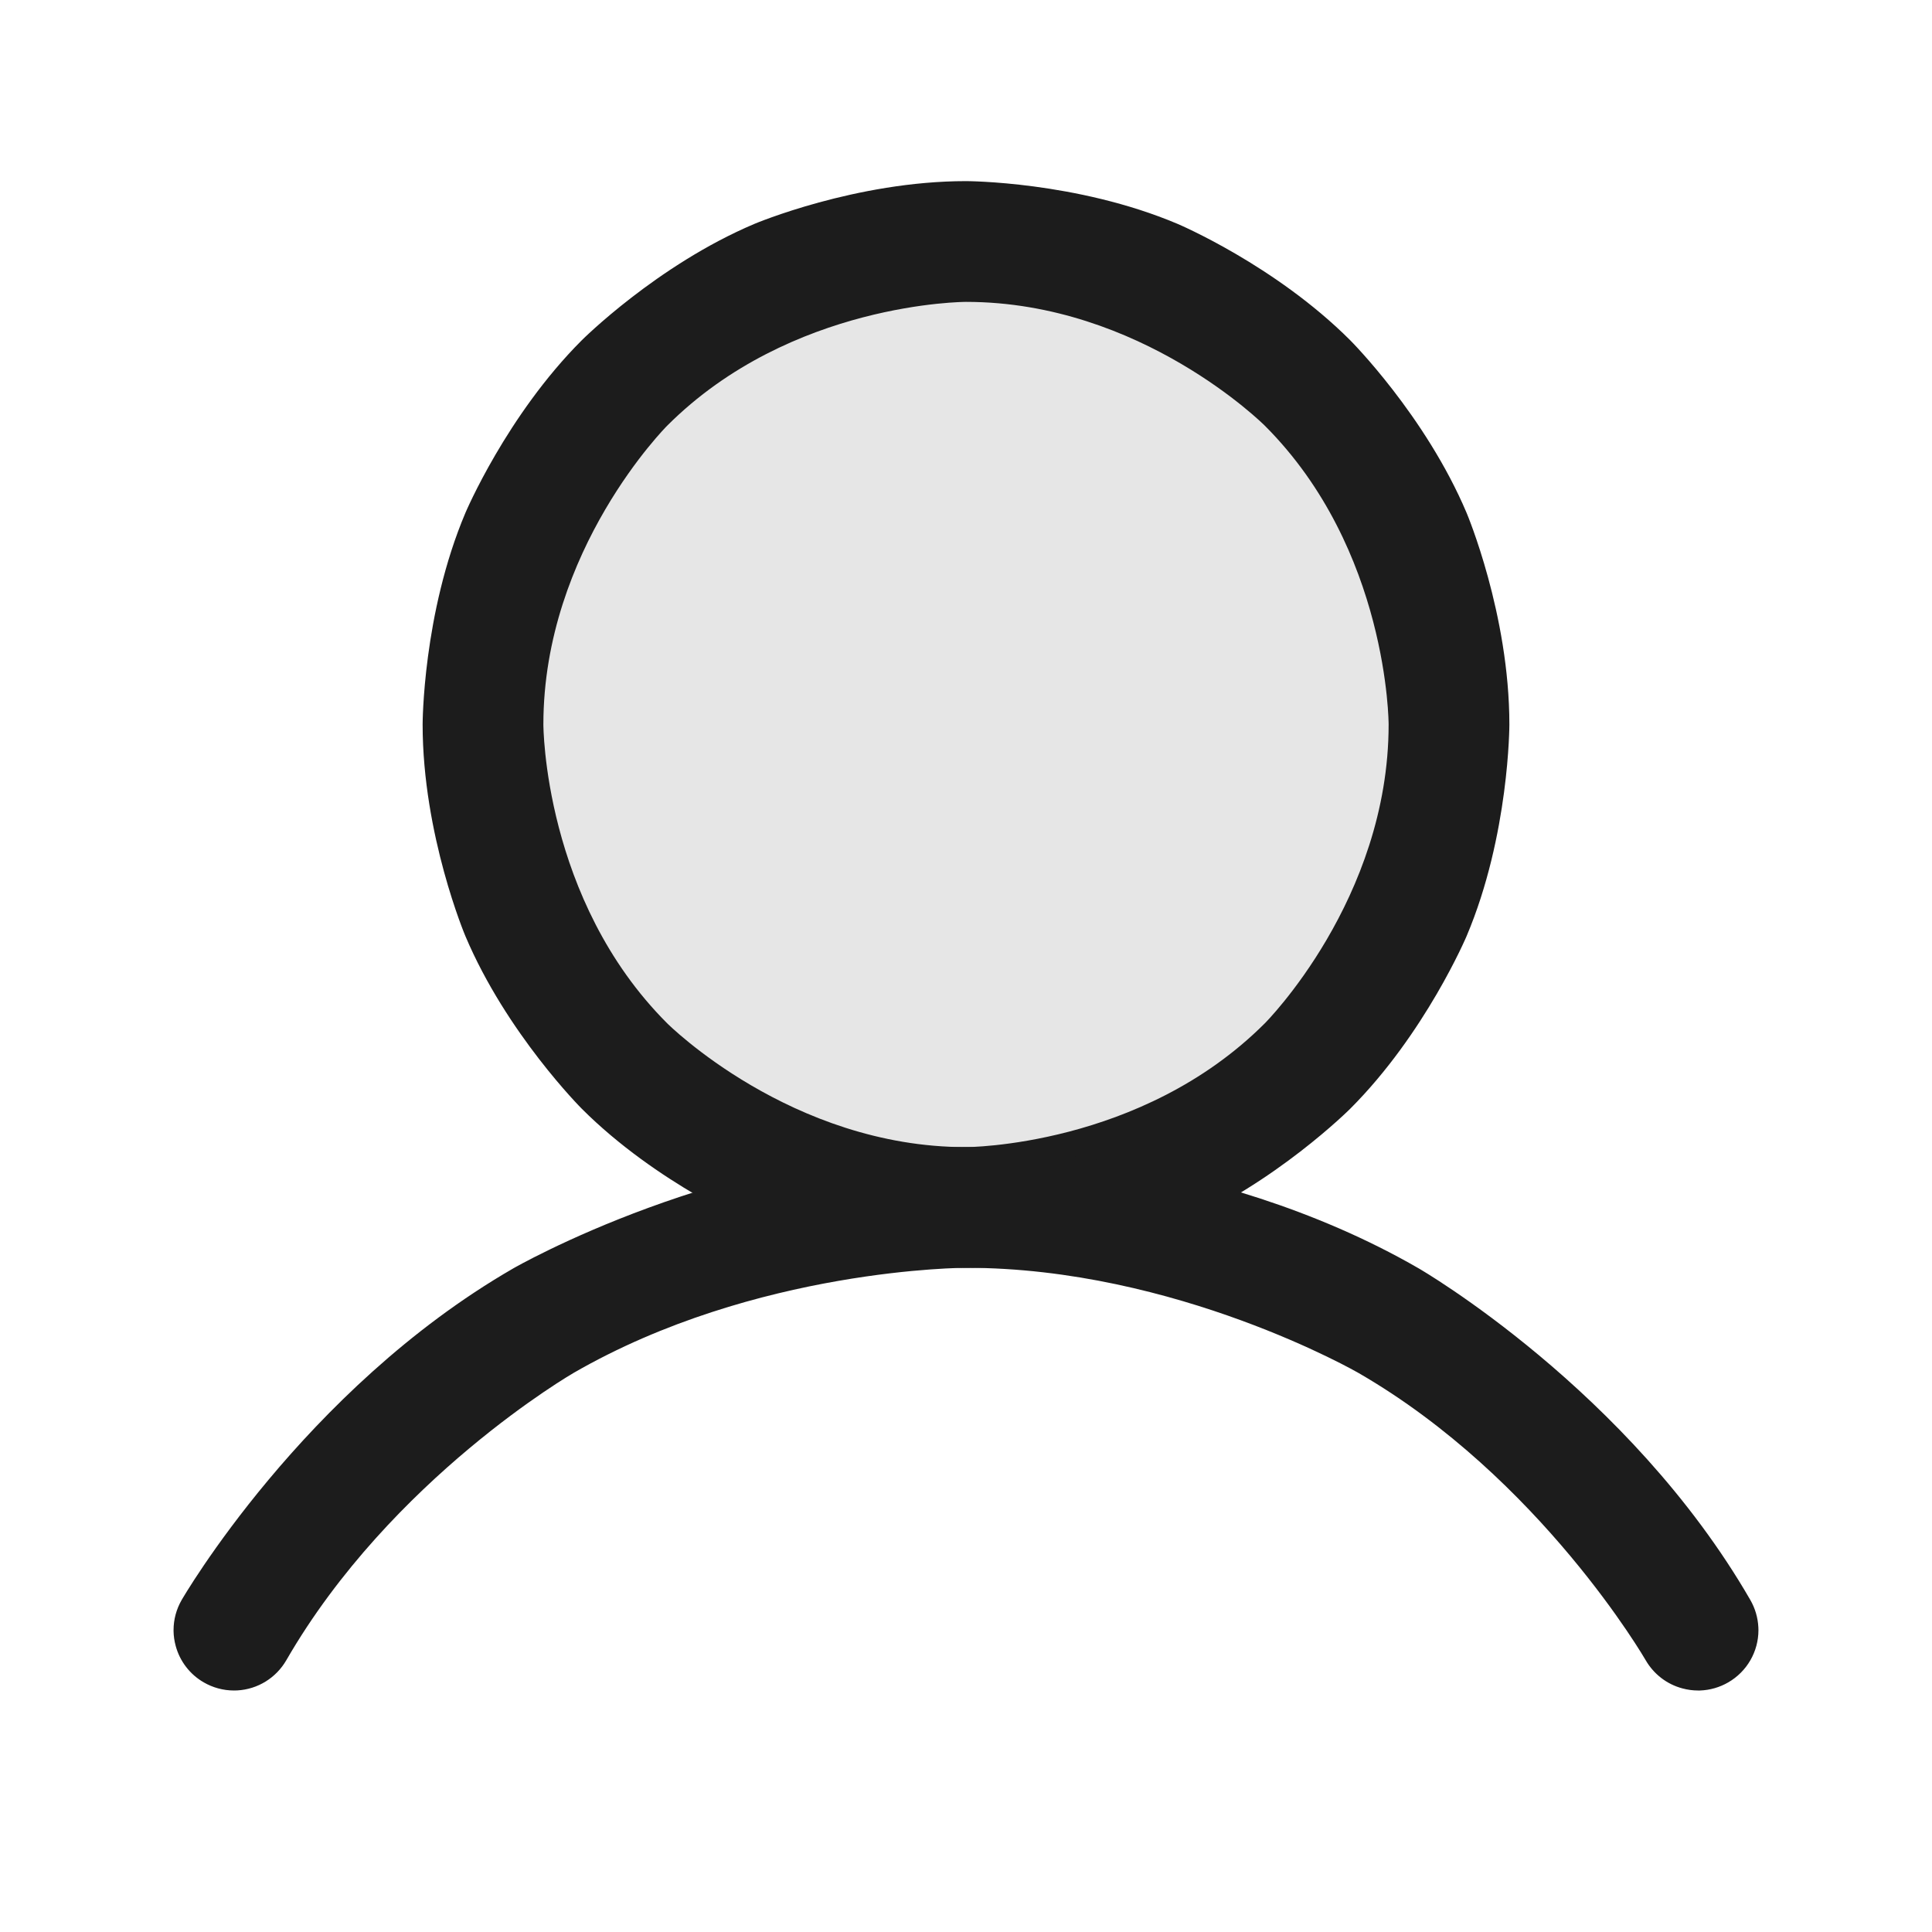
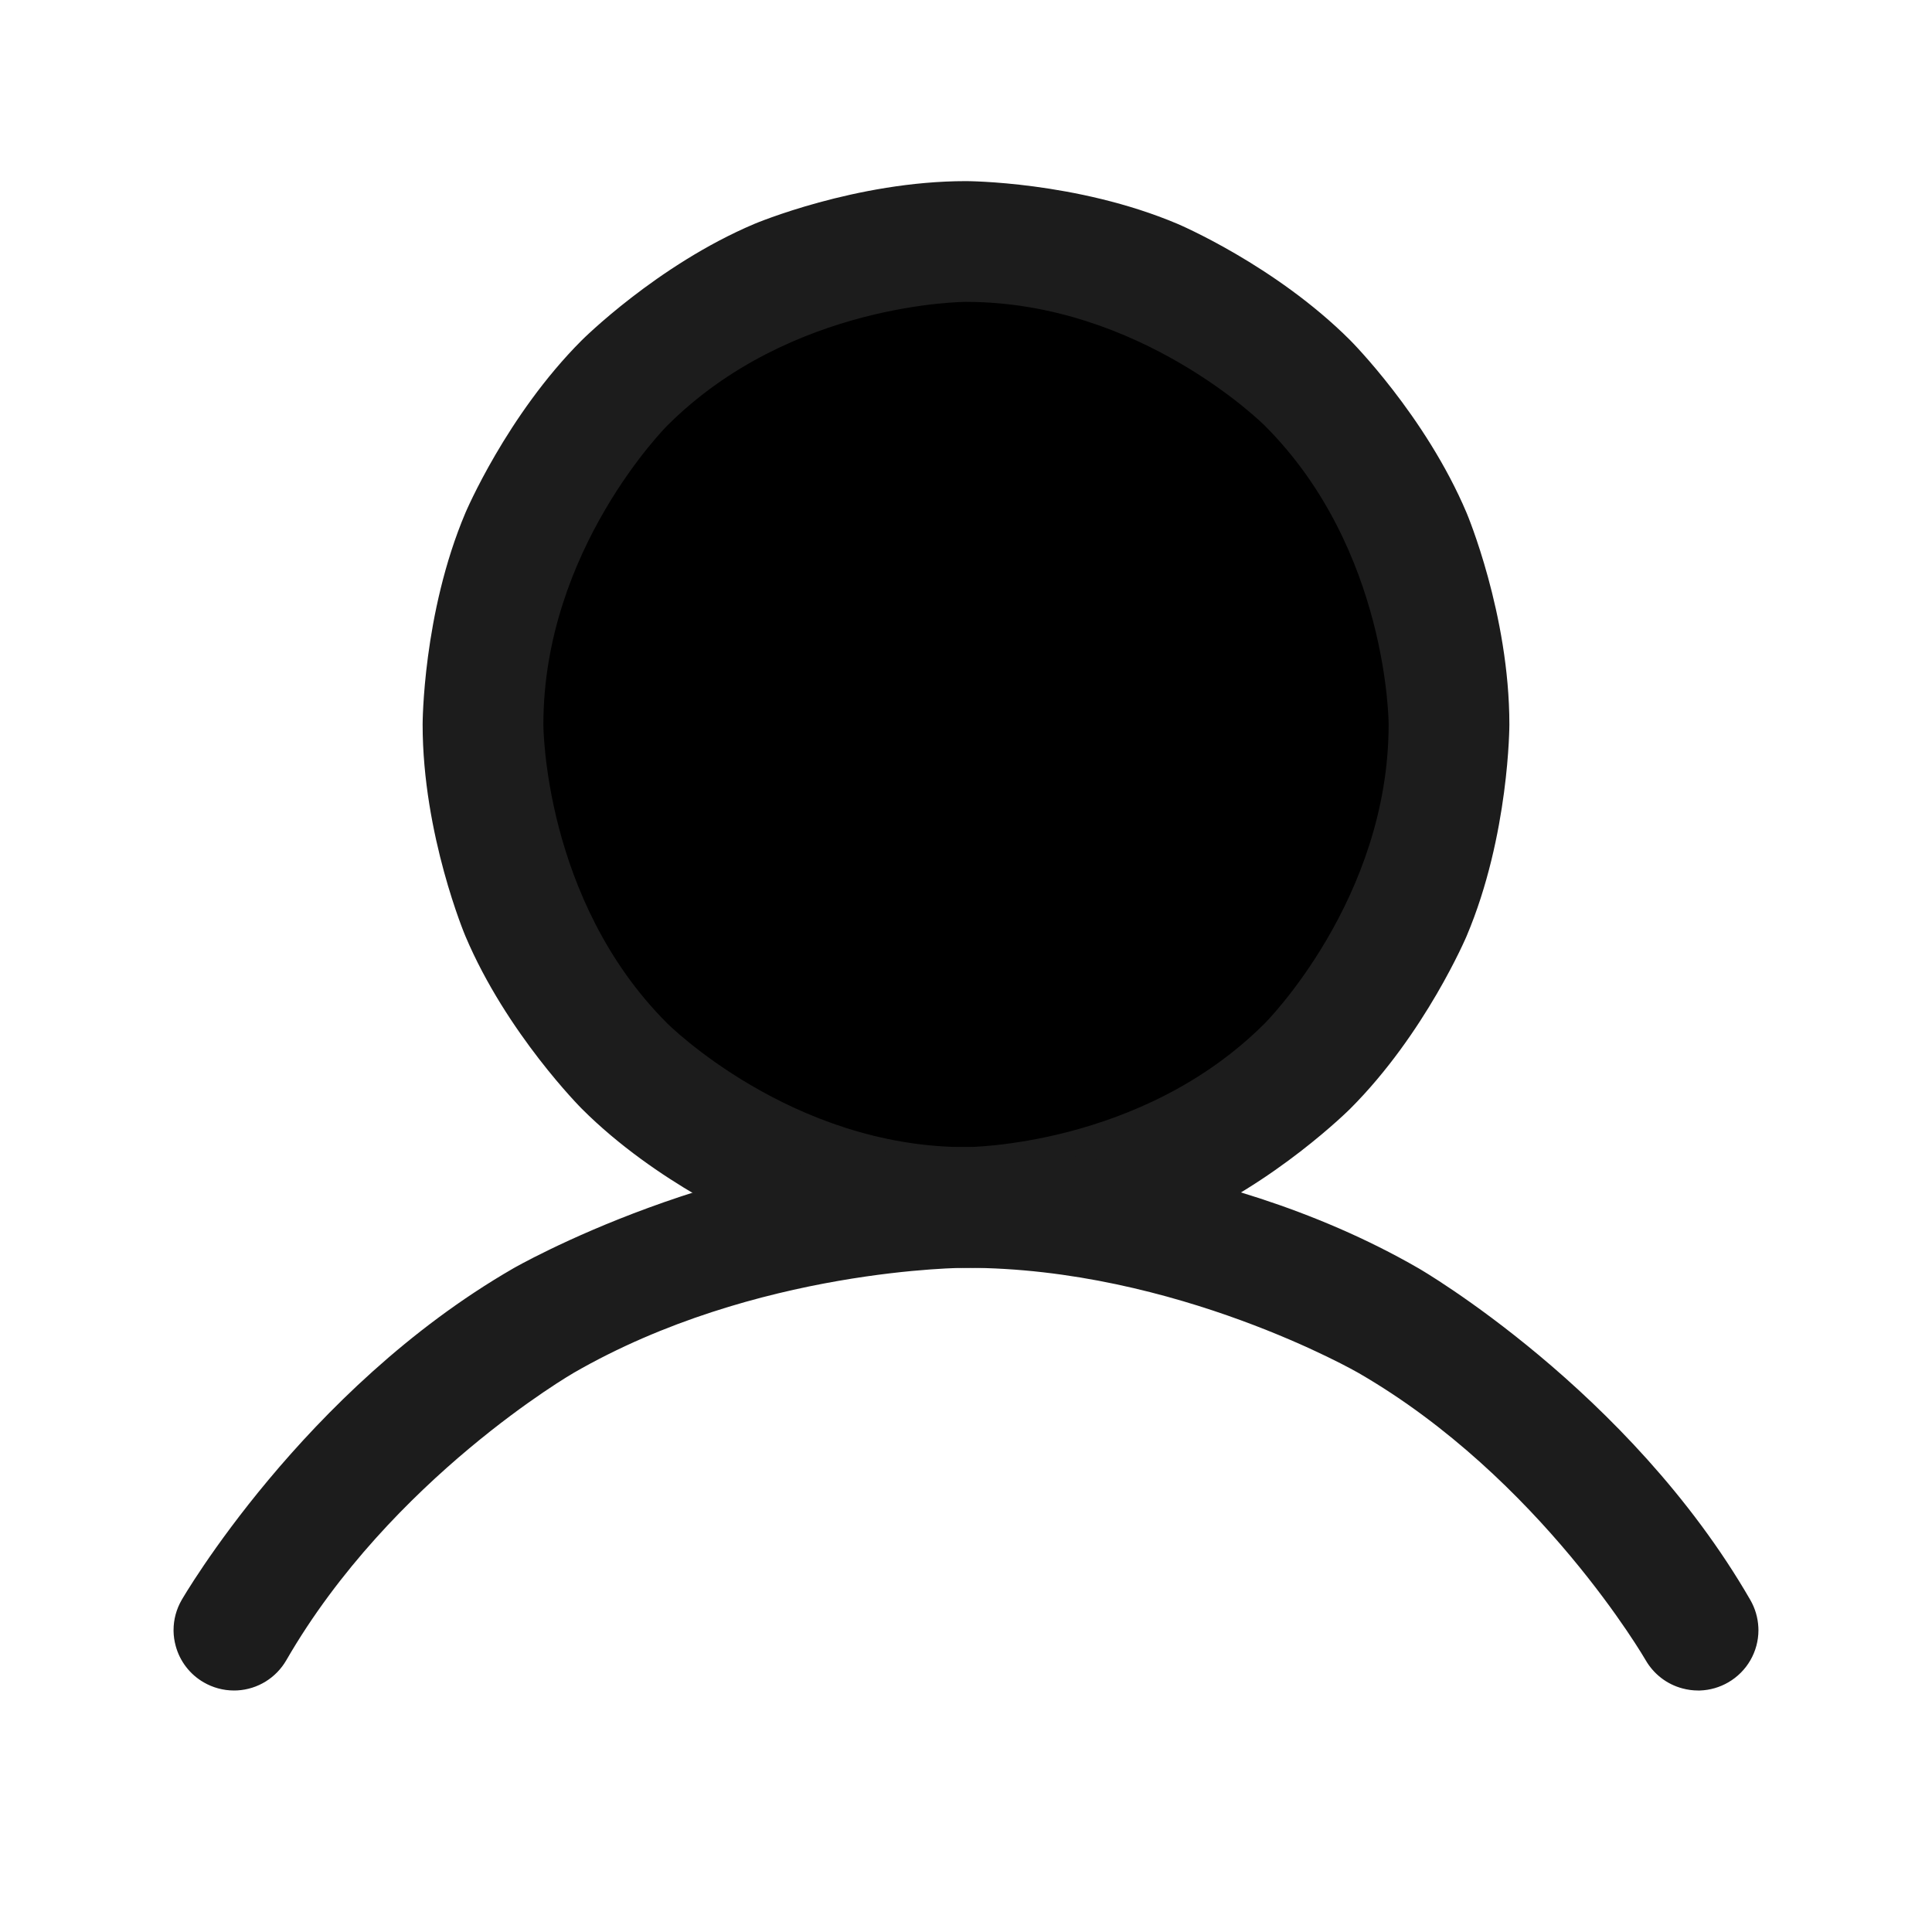
<svg xmlns="http://www.w3.org/2000/svg" width="23" height="23" viewBox="0 0 24 24" fill="none">
-   <path d="M18 9C18 12.314 15.314 15 12 15C8.686 15 6 12.314 6 9C6 5.686 8.686 3 12 3C15.314 3 18 5.686 18 9Z" fill="black" fill-opacity="0.1" />
-   <path fill-rule="evenodd" clip-rule="evenodd" d="M12 2.25C12 2.25 13.373 2.25 14.628 2.781C14.628 2.781 15.839 3.293 16.773 4.227C16.773 4.227 17.707 5.161 18.219 6.372C18.219 6.372 18.75 7.627 18.75 9C18.75 9 18.75 10.373 18.219 11.628C18.219 11.628 17.707 12.839 16.773 13.773C16.773 13.773 15.839 14.707 14.628 15.219C14.628 15.219 13.373 15.75 12 15.75C12 15.75 10.627 15.75 9.372 15.219C9.372 15.219 8.161 14.707 7.227 13.773C7.227 13.773 6.293 12.839 5.781 11.628C5.781 11.628 5.25 10.373 5.25 9C5.25 9 5.25 7.627 5.781 6.372C5.781 6.372 6.293 5.161 7.227 4.227C7.227 4.227 8.161 3.293 9.372 2.781C9.372 2.781 10.627 2.25 12 2.25ZM12 3.75C12 3.75 9.825 3.75 8.288 5.288C8.288 5.288 6.75 6.825 6.75 9C6.75 9 6.75 11.175 8.288 12.712C8.288 12.712 9.825 14.25 12 14.25C12 14.25 14.175 14.25 15.712 12.712C15.712 12.712 17.25 11.175 17.25 9C17.25 9 17.25 6.825 15.712 5.288C15.712 5.288 14.175 3.75 12 3.75Z" fill="#1C1C1C" />
+   <path d="M18 9C18 12.314 15.314 15 12 15C8.686 15 6 12.314 6 9C6 5.686 8.686 3 12 3C15.314 3 18 5.686 18 9Z" fill="black" fillOpacity="0.1" />
+   <path fillRule="evenodd" clipRule="evenodd" d="M12 2.25C12 2.25 13.373 2.25 14.628 2.781C14.628 2.781 15.839 3.293 16.773 4.227C16.773 4.227 17.707 5.161 18.219 6.372C18.219 6.372 18.75 7.627 18.75 9C18.75 9 18.75 10.373 18.219 11.628C18.219 11.628 17.707 12.839 16.773 13.773C16.773 13.773 15.839 14.707 14.628 15.219C14.628 15.219 13.373 15.75 12 15.75C12 15.75 10.627 15.75 9.372 15.219C9.372 15.219 8.161 14.707 7.227 13.773C7.227 13.773 6.293 12.839 5.781 11.628C5.781 11.628 5.25 10.373 5.25 9C5.25 9 5.25 7.627 5.781 6.372C5.781 6.372 6.293 5.161 7.227 4.227C7.227 4.227 8.161 3.293 9.372 2.781C9.372 2.781 10.627 2.25 12 2.25ZM12 3.75C12 3.75 9.825 3.75 8.288 5.288C8.288 5.288 6.75 6.825 6.75 9C6.75 9 6.75 11.175 8.288 12.712C8.288 12.712 9.825 14.25 12 14.25C12 14.25 14.175 14.25 15.712 12.712C15.712 12.712 17.25 11.175 17.25 9C17.25 9 17.25 6.825 15.712 5.288C15.712 5.288 14.175 3.75 12 3.75Z" fill="#1C1C1C" />
  <path d="M16.875 17.055C19.138 18.362 20.444 20.625 20.444 20.625C20.544 20.797 20.707 20.923 20.9 20.974C20.963 20.991 21.028 21 21.094 21C21.102 21 21.11 21 21.117 21C21.241 20.996 21.362 20.961 21.469 20.899C21.701 20.765 21.844 20.518 21.844 20.25C21.844 20.238 21.843 20.227 21.843 20.215C21.837 20.095 21.803 19.979 21.743 19.875C20.236 17.264 17.625 15.757 17.625 15.757C15.015 14.249 12 14.249 12 14.249C8.985 14.249 6.375 15.757 6.375 15.757C3.764 17.264 2.257 19.875 2.257 19.875L2.257 19.875C2.191 19.989 2.156 20.118 2.156 20.25L2.156 20.263C2.157 20.324 2.166 20.385 2.182 20.444C2.233 20.636 2.359 20.8 2.531 20.899C2.645 20.965 2.775 21 2.906 21C2.92 21 2.934 21 2.948 20.999C3.201 20.985 3.429 20.844 3.556 20.625C4.862 18.362 7.125 17.055 7.125 17.055C9.387 15.749 12 15.749 12 15.749C14.613 15.749 16.875 17.055 16.875 17.055Z" fill="#1C1C1C" />
</svg>
